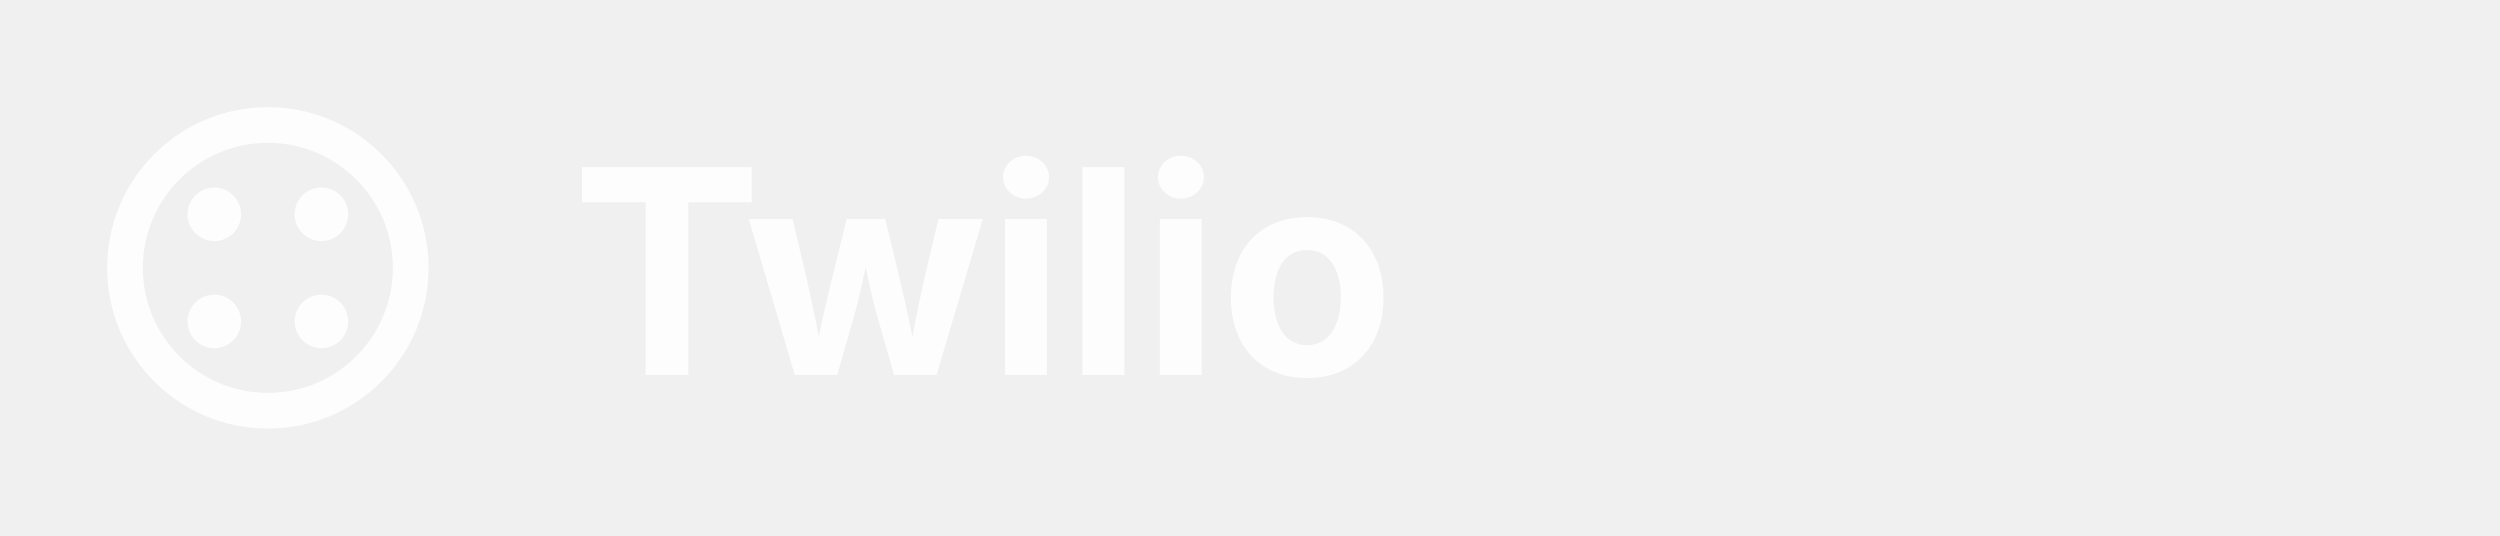
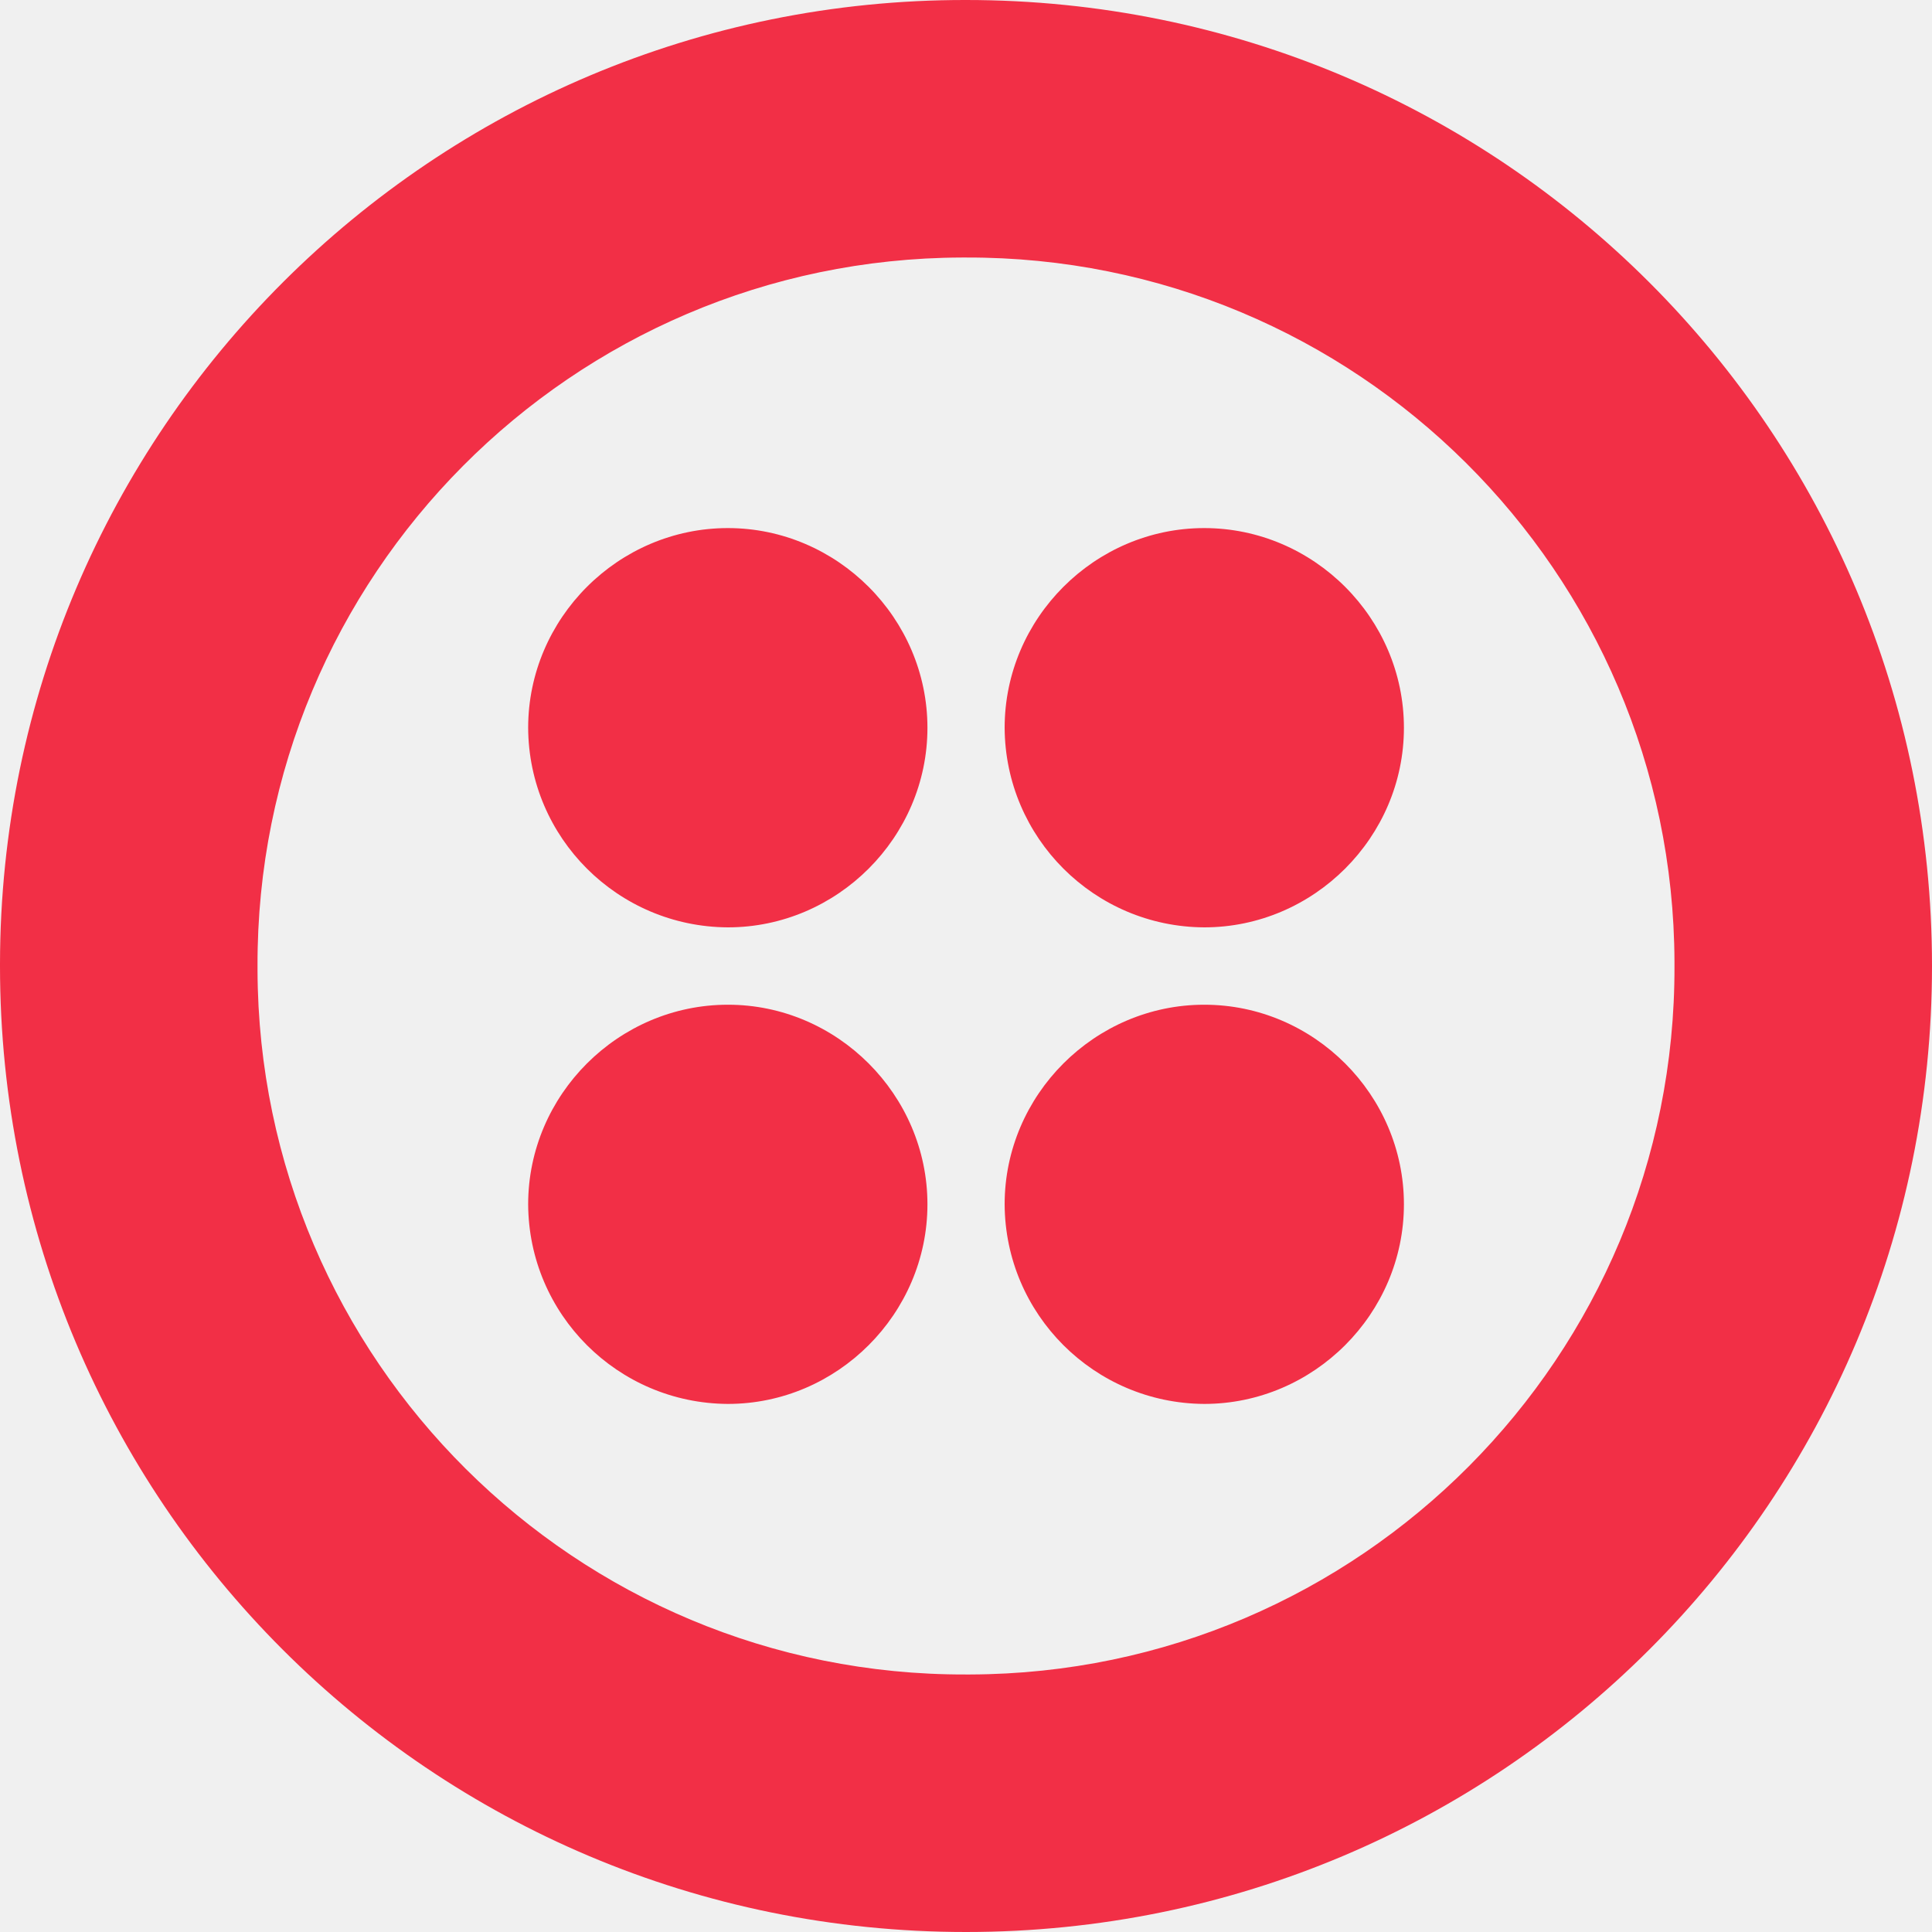
- <svg xmlns="http://www.w3.org/2000/svg" viewBox="0 0 140 30" fill="none">
-   <g opacity="0.85">
-     <circle cx="15" cy="15" r="8" stroke="#FFF" stroke-width="2" />
-     <circle cx="12" cy="12" r="1.5" fill="#FFF" />
-     <circle cx="18" cy="12" r="1.5" fill="#FFF" />
-     <circle cx="12" cy="18" r="1.5" fill="#FFF" />
-     <circle cx="18" cy="18" r="1.5" fill="#FFF" />
-     <text x="32" y="21" font-family="Inter, system-ui, sans-serif" font-weight="700" font-size="16" fill="#FFF">Twilio</text>
-   </g>
+ <svg xmlns="http://www.w3.org/2000/svg" width="24" height="24" role="img" viewBox="0 0 24 24">
+   <path fill="#F22F46" d="M12 0C5.381-.008.008 5.352 0 11.971V12c0 6.64 5.359 12 12 12 6.64 0 12-5.36 12-12 0-6.641-5.36-12-12-12zm0 20.801c-4.846.015-8.786-3.904-8.801-8.75V12c-.014-4.846 3.904-8.786 8.75-8.801H12c4.847-.014 8.786 3.904 8.801 8.75V12c.015 4.847-3.904 8.786-8.75 8.801H12zm5.44-11.76c0 1.359-1.12 2.479-2.481 2.479-1.366-.007-2.472-1.113-2.479-2.479 0-1.361 1.12-2.481 2.479-2.481 1.361 0 2.481 1.12 2.481 2.481zm0 5.919c0 1.36-1.12 2.48-2.481 2.48-1.367-.008-2.473-1.114-2.479-2.48 0-1.359 1.12-2.479 2.479-2.479 1.361-.001 2.481 1.12 2.481 2.479zm-5.919 0c0 1.36-1.12 2.48-2.479 2.48-1.368-.007-2.475-1.113-2.481-2.48 0-1.359 1.12-2.479 2.481-2.479 1.358-.001 2.479 1.12 2.479 2.479zm0-5.919c0 1.359-1.12 2.479-2.479 2.479-1.367-.007-2.475-1.112-2.481-2.479 0-1.361 1.12-2.481 2.481-2.481 1.358 0 2.479 1.12 2.479 2.481z" />
</svg>
